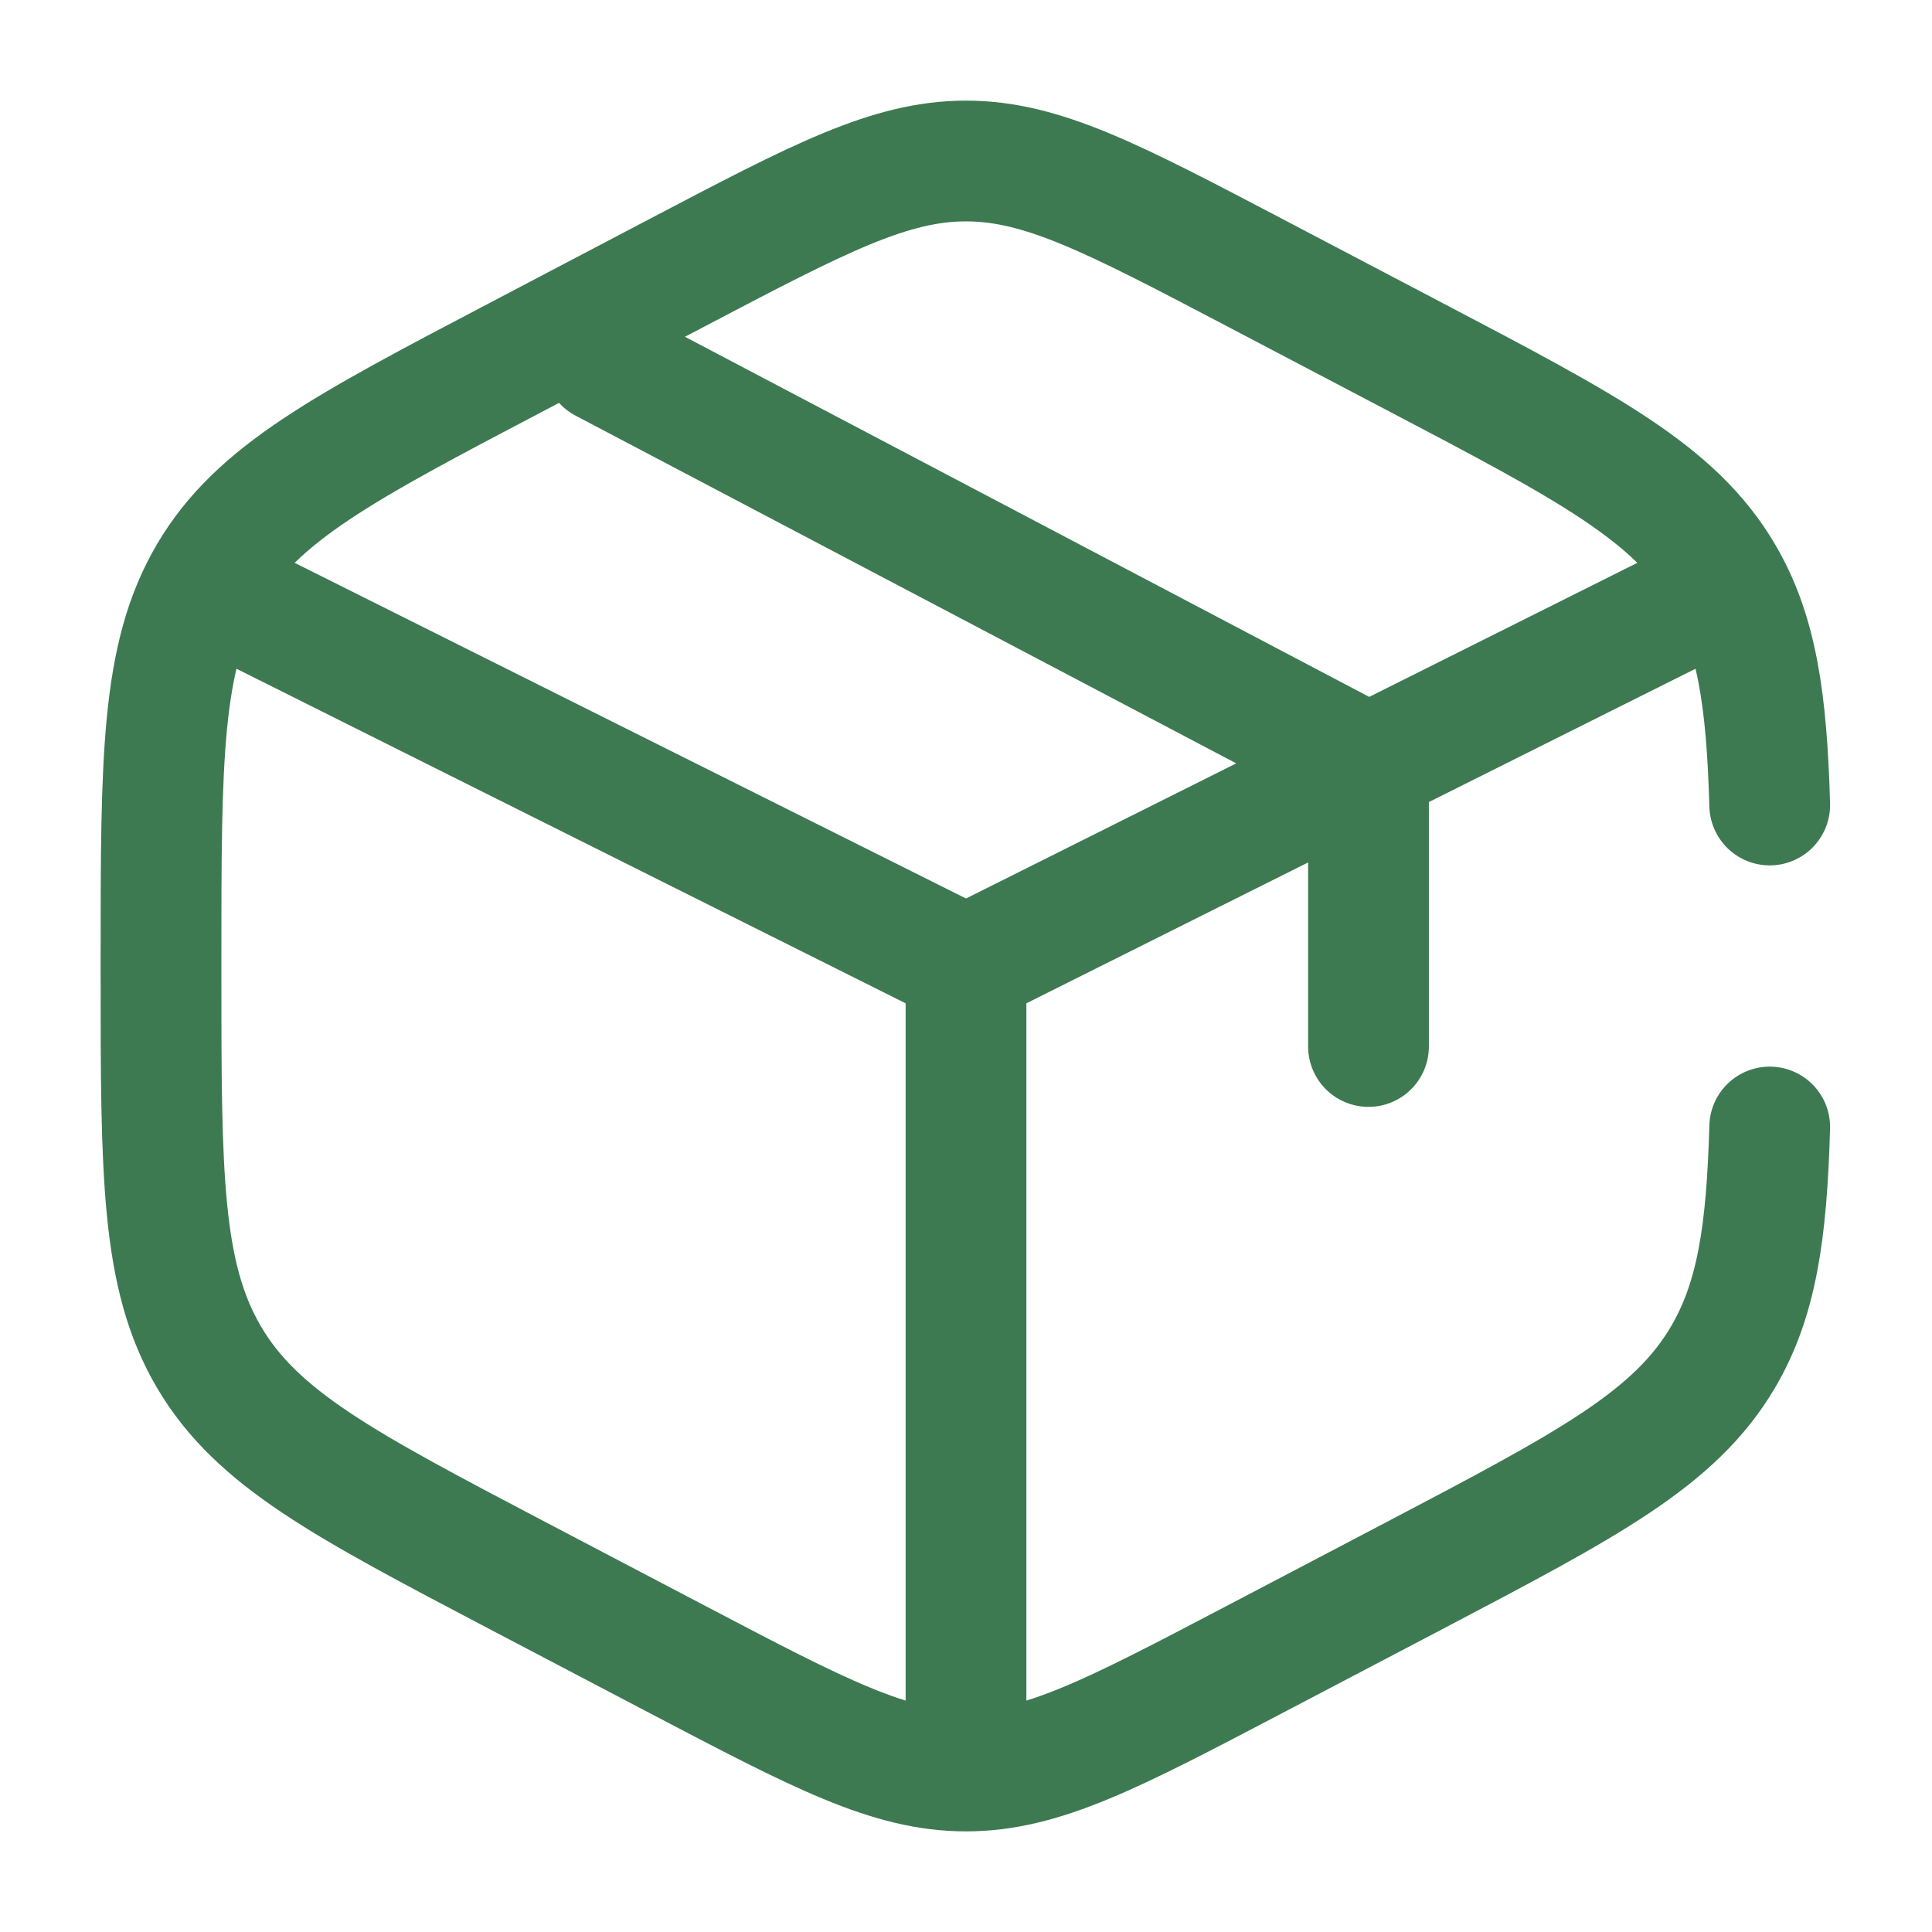
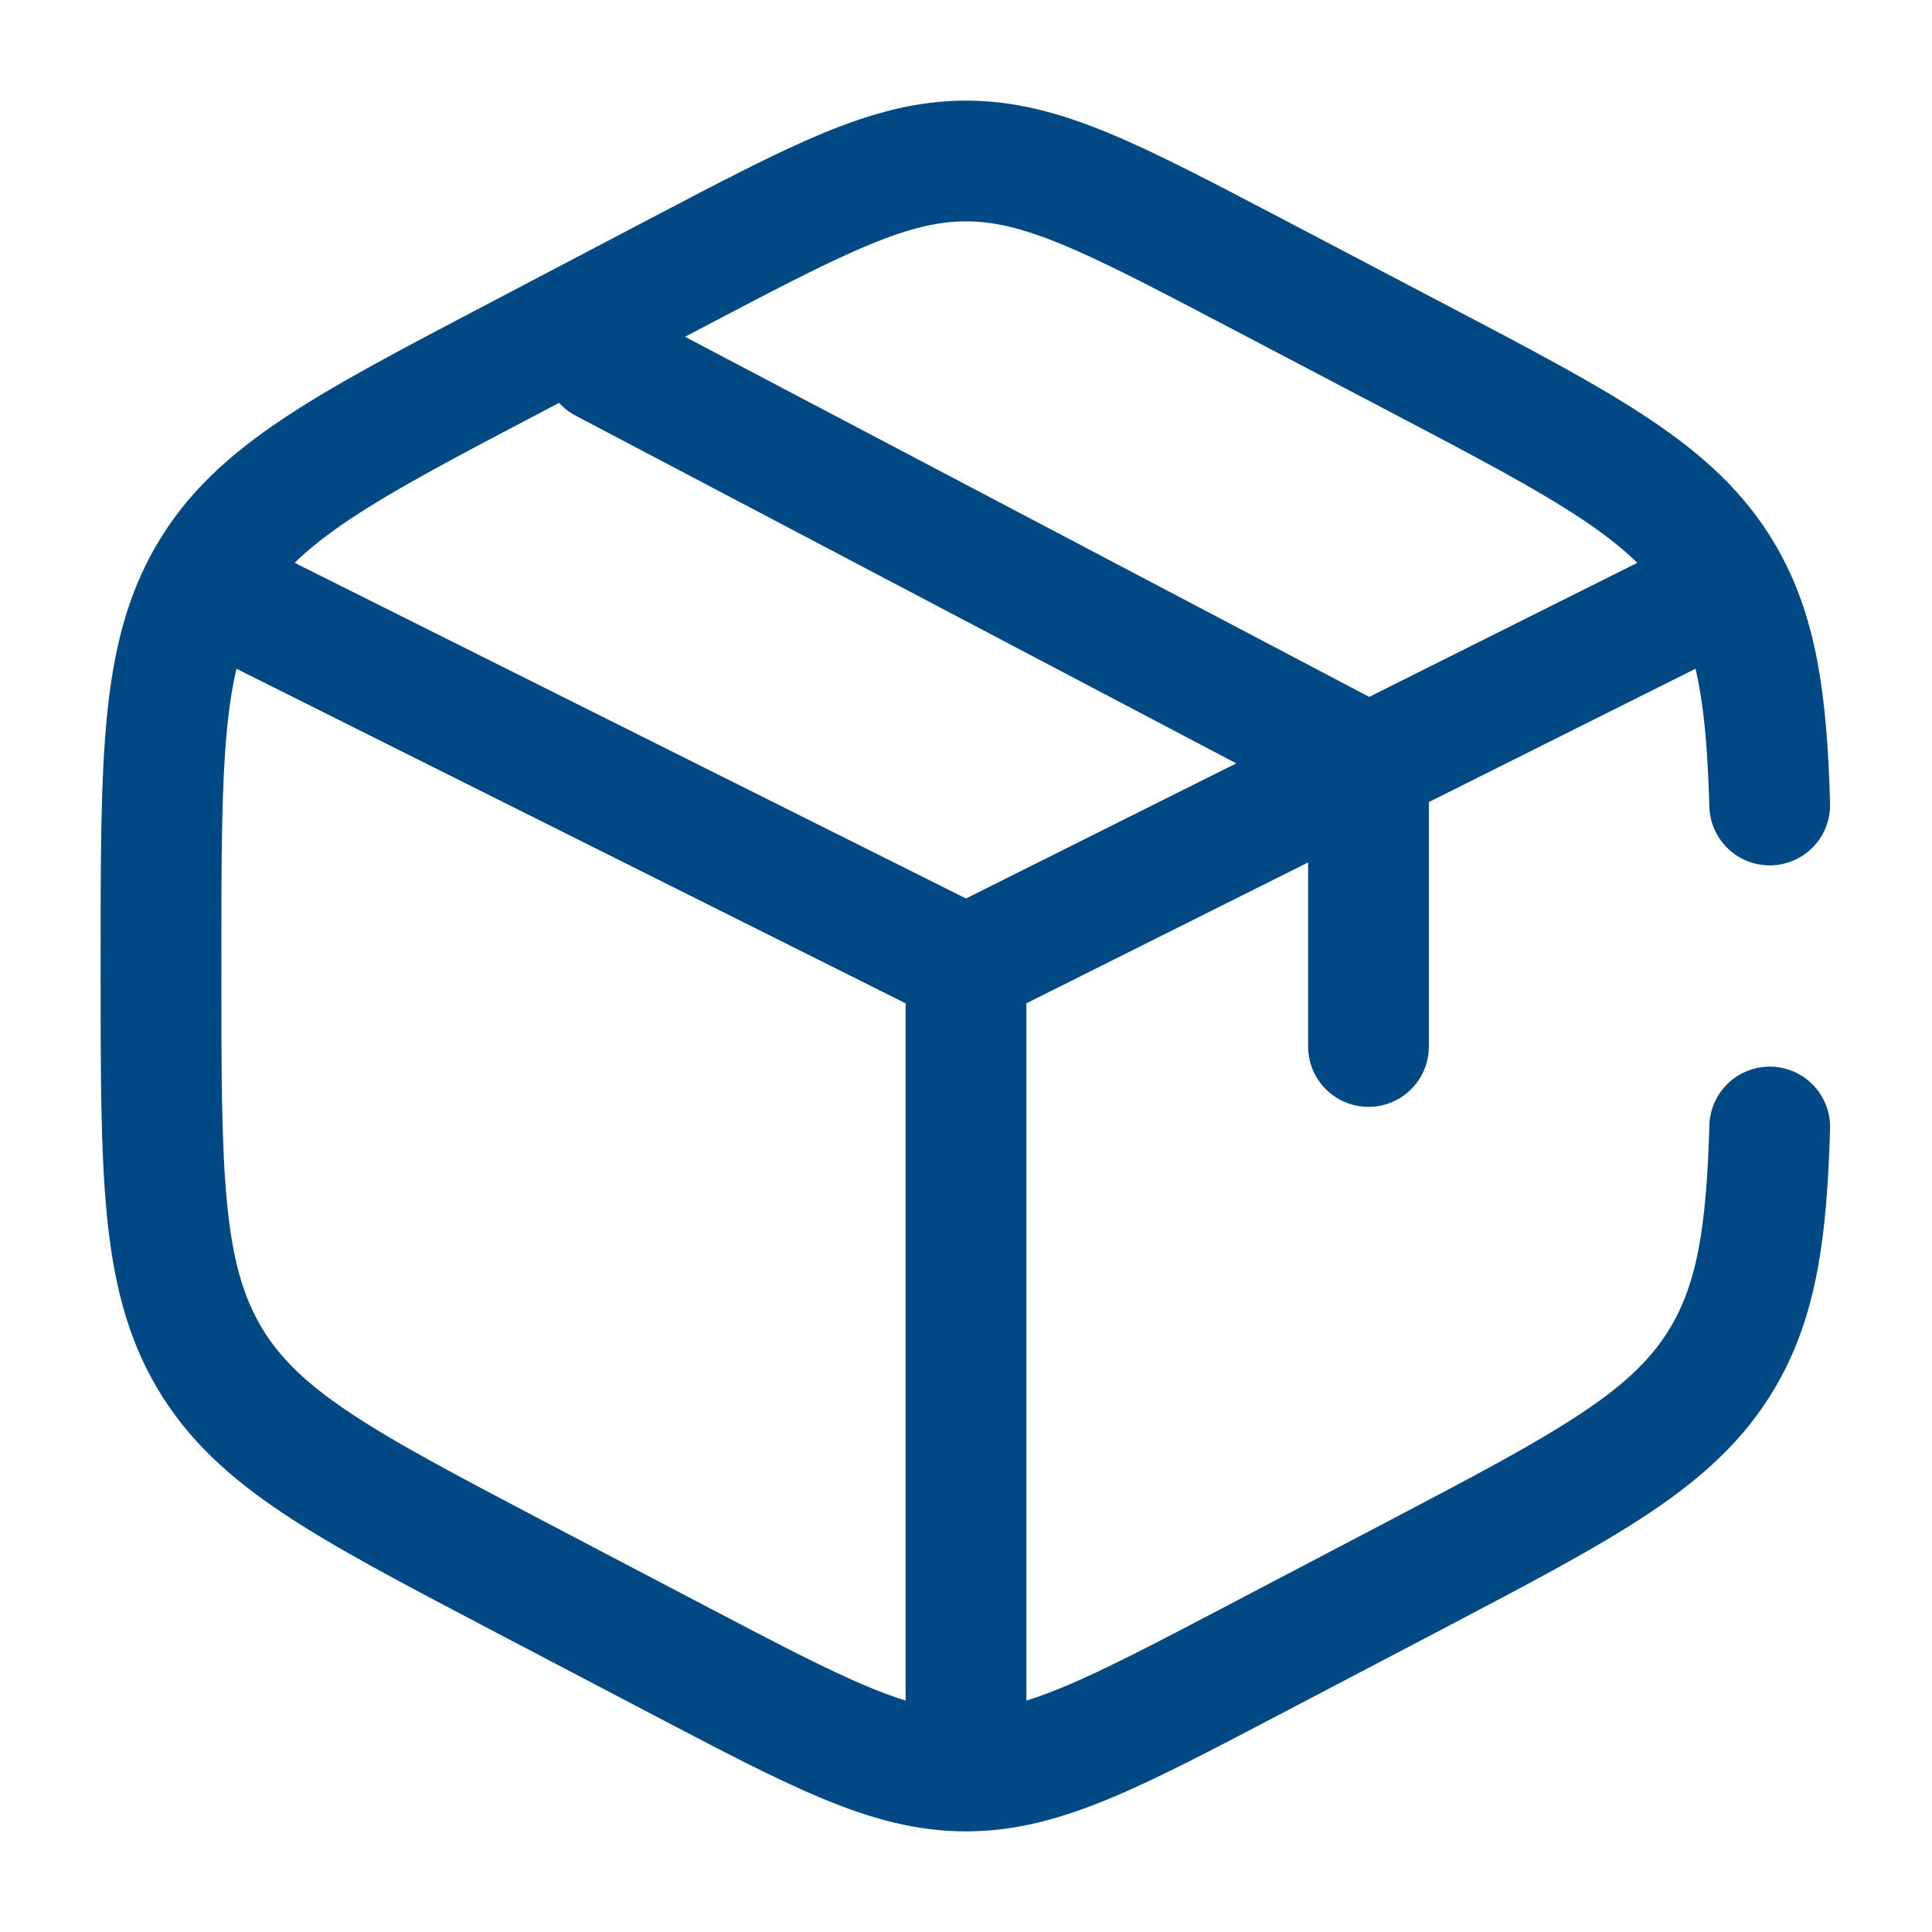
<svg xmlns="http://www.w3.org/2000/svg" width="800px" height="800px" viewBox="0 0 24 24" fill="none">
-   <path d="M21.984 10C21.947 8.689 21.823 7.853 21.403 7.14C20.805 6.125 19.729 5.561 17.578 4.432L15.578 3.382C13.822 2.461 12.944 2 12 2C11.056 2 10.178 2.461 8.422 3.382L6.422 4.432C4.271 5.561 3.195 6.125 2.597 7.14C2 8.154 2 9.417 2 11.941V12.059C2 14.583 2 15.846 2.597 16.86C3.195 17.875 4.271 18.439 6.422 19.569L8.422 20.618C10.178 21.539 11.056 22 12 22C12.944 22 13.822 21.539 15.578 20.618L17.578 19.569C19.729 18.439 20.805 17.875 21.403 16.86C21.823 16.147 21.947 15.311 21.984 14" stroke="#3d7a52" stroke-width="1.5" stroke-linecap="round" />
-   <path d="M21 7.5L17 9.5M12 12L3 7.5M12 12V21.5M12 12C12 12 14.743 10.629 16.5 9.75C16.695 9.652 17 9.5 17 9.5M17 9.5V13M17 9.5L7.5 4.5" stroke="#3d7a52" stroke-width="1.5" stroke-linecap="round" />
+   <path d="M21.984 10C21.947 8.689 21.823 7.853 21.403 7.14C20.805 6.125 19.729 5.561 17.578 4.432L15.578 3.382C13.822 2.461 12.944 2 12 2C11.056 2 10.178 2.461 8.422 3.382L6.422 4.432C4.271 5.561 3.195 6.125 2.597 7.14C2 8.154 2 9.417 2 11.941V12.059C2 14.583 2 15.846 2.597 16.86C3.195 17.875 4.271 18.439 6.422 19.569L8.422 20.618C10.178 21.539 11.056 22 12 22C12.944 22 13.822 21.539 15.578 20.618L17.578 19.569C19.729 18.439 20.805 17.875 21.403 16.86C21.823 16.147 21.947 15.311 21.984 14" stroke="#004984" stroke-width="1.5" stroke-linecap="round" />
+   <path d="M21 7.5L17 9.5M12 12L3 7.5M12 12V21.5M12 12C12 12 14.743 10.629 16.5 9.75C16.695 9.652 17 9.5 17 9.5M17 9.5V13M17 9.5L7.5 4.5" stroke="#004984" stroke-width="1.5" stroke-linecap="round" />
</svg>
